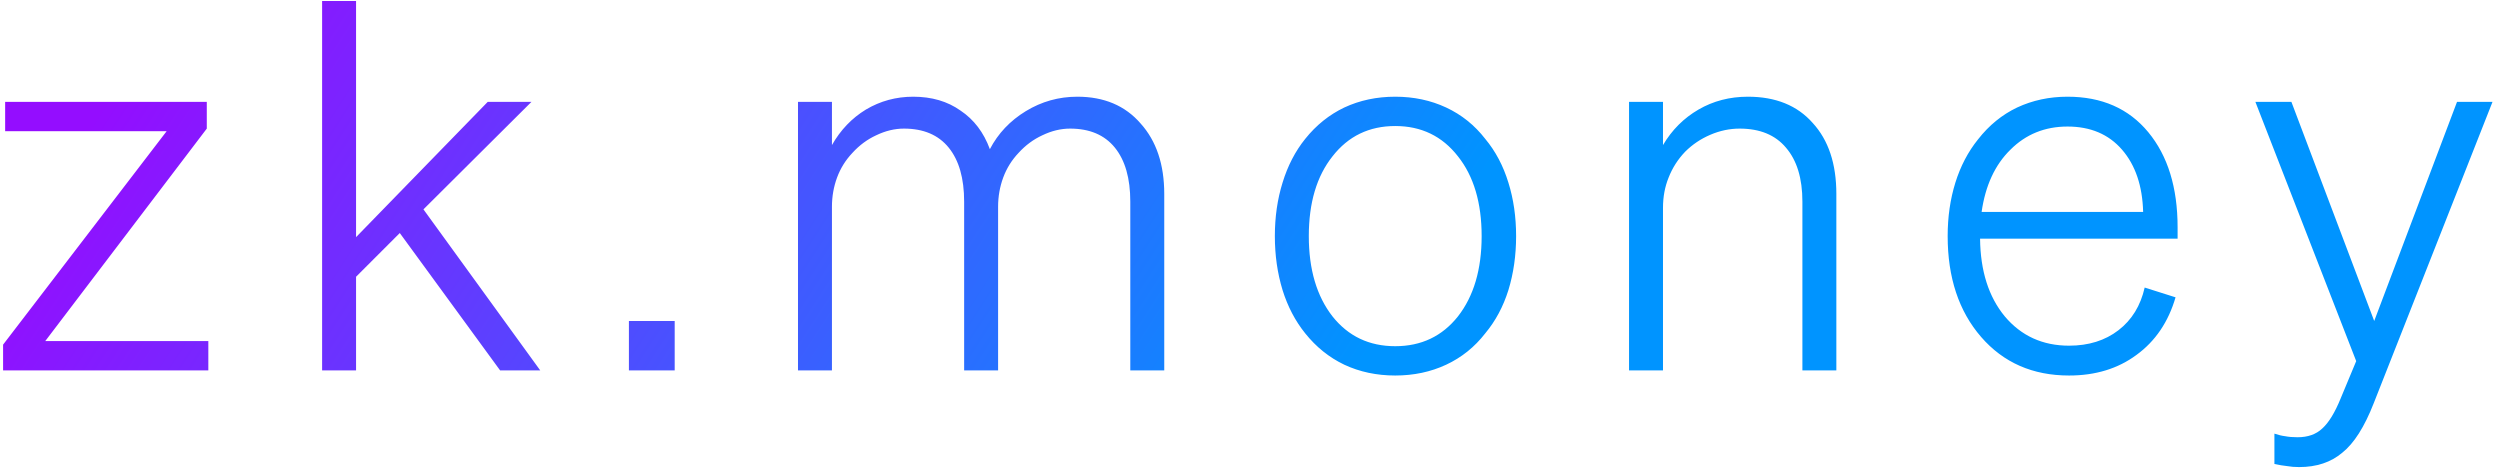
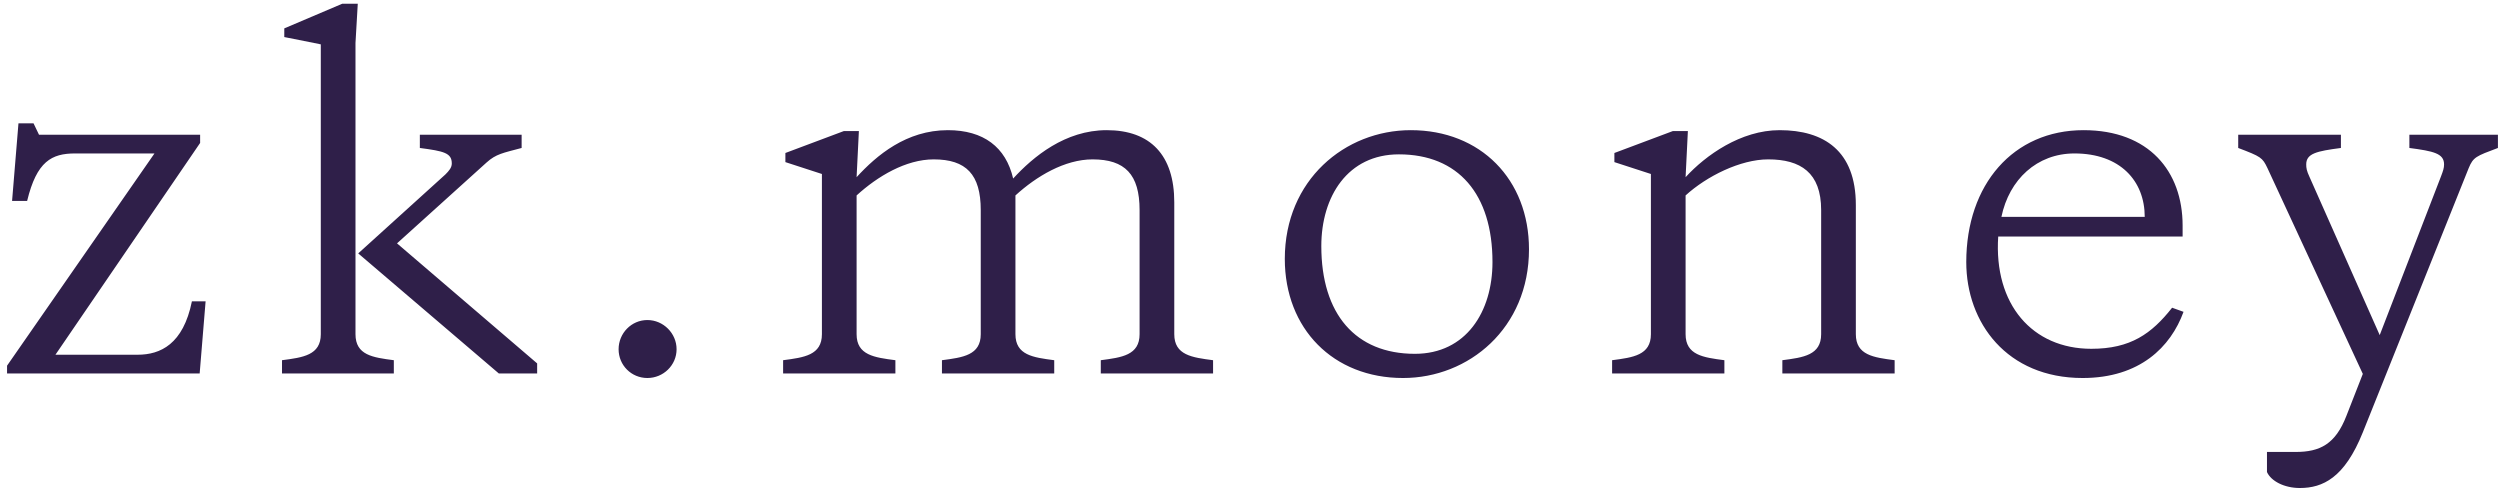
- <svg xmlns="http://www.w3.org/2000/svg" width="243" height="46" viewBox="0 0 243 46" fill="none">
-   <path d="M4.4 33.15H20.25V36H0.3V33.5L16.2 12.75H0.5V9.9H20.1V12.5L4.4 33.15ZM31.309 0.1H34.609V23.05L47.409 9.9H51.659L41.159 20.35L52.509 36H48.609L38.859 22.65L34.609 26.9V36H31.309V0.1ZM65.58 36H61.13V31.2H65.58V36ZM82.865 14.85C82.199 15.55 81.699 16.35 81.365 17.25C81.032 18.15 80.865 19.1 80.865 20.1V36H77.565V9.9H80.865V14.1C81.699 12.633 82.799 11.483 84.165 10.65C85.565 9.817 87.099 9.4 88.765 9.4C90.565 9.4 92.099 9.85 93.365 10.75C94.665 11.617 95.615 12.867 96.215 14.5C97.015 12.967 98.182 11.733 99.715 10.8C101.249 9.867 102.915 9.4 104.715 9.4C107.315 9.4 109.365 10.267 110.865 12C112.399 13.7 113.165 15.983 113.165 18.85V36H109.865V19.6C109.865 17.333 109.365 15.583 108.365 14.35C107.365 13.117 105.915 12.5 104.015 12.5C103.115 12.5 102.215 12.717 101.315 13.15C100.449 13.55 99.682 14.117 99.015 14.85C98.349 15.55 97.849 16.35 97.515 17.25C97.182 18.15 97.015 19.1 97.015 20.1V36H93.715V19.6C93.715 17.333 93.215 15.583 92.215 14.35C91.215 13.117 89.765 12.5 87.865 12.5C86.965 12.5 86.065 12.717 85.165 13.15C84.299 13.55 83.532 14.117 82.865 14.85ZM144.366 13.5C145.366 14.7 146.116 16.117 146.616 17.75C147.116 19.35 147.366 21.083 147.366 22.95C147.366 24.817 147.116 26.567 146.616 28.2C146.116 29.8 145.366 31.2 144.366 32.4C143.333 33.733 142.066 34.75 140.566 35.45C139.066 36.15 137.416 36.5 135.616 36.5C133.816 36.5 132.166 36.15 130.666 35.45C129.2 34.75 127.933 33.733 126.866 32.4C125.9 31.2 125.166 29.8 124.666 28.2C124.166 26.567 123.916 24.817 123.916 22.95C123.916 21.083 124.166 19.35 124.666 17.75C125.166 16.117 125.9 14.7 126.866 13.5C127.933 12.167 129.2 11.15 130.666 10.45C132.166 9.75 133.816 9.4 135.616 9.4C137.416 9.4 139.066 9.75 140.566 10.45C142.066 11.15 143.333 12.167 144.366 13.5ZM135.616 12.25C133.083 12.25 131.05 13.233 129.516 15.2C127.983 17.133 127.216 19.717 127.216 22.95C127.216 26.183 127.983 28.783 129.516 30.75C131.05 32.683 133.083 33.65 135.616 33.65C138.15 33.65 140.183 32.683 141.716 30.75C143.25 28.783 144.016 26.183 144.016 22.95C144.016 19.717 143.25 17.133 141.716 15.2C140.183 13.233 138.15 12.25 135.616 12.25ZM161.643 36H158.343V9.9H161.643V14.1C162.509 12.633 163.659 11.483 165.093 10.65C166.526 9.817 168.126 9.4 169.893 9.4C172.593 9.4 174.693 10.25 176.193 11.95C177.726 13.617 178.493 15.917 178.493 18.85V36H175.193V19.6C175.193 17.333 174.659 15.583 173.593 14.35C172.559 13.117 171.059 12.5 169.093 12.5C168.126 12.5 167.176 12.7 166.243 13.1C165.309 13.5 164.493 14.05 163.793 14.75C163.093 15.483 162.559 16.317 162.193 17.25C161.826 18.15 161.643 19.133 161.643 20.2V36ZM201.113 36.5C197.58 36.5 194.73 35.25 192.563 32.75C190.396 30.25 189.313 26.983 189.313 22.95C189.313 21.083 189.563 19.35 190.063 17.75C190.563 16.15 191.296 14.75 192.263 13.55C193.33 12.183 194.596 11.15 196.063 10.45C197.563 9.75 199.196 9.4 200.963 9.4C204.296 9.4 206.913 10.55 208.813 12.85C210.713 15.15 211.663 18.233 211.663 22.1V23.2H192.463C192.496 26.333 193.296 28.85 194.863 30.75C196.463 32.65 198.546 33.6 201.113 33.6C203.013 33.6 204.613 33.1 205.913 32.1C207.213 31.1 208.063 29.717 208.463 27.95L211.463 28.9C210.763 31.3 209.496 33.167 207.663 34.5C205.863 35.833 203.68 36.5 201.113 36.5ZM200.963 12.3C198.763 12.3 196.913 13.05 195.413 14.55C193.913 16.017 192.98 18.033 192.613 20.6H208.313C208.246 18.067 207.563 16.05 206.263 14.55C204.963 13.05 203.196 12.3 200.963 12.3ZM242.273 9.9L230.723 39.2C229.823 41.5 228.806 43.1 227.673 44C226.573 44.933 225.173 45.4 223.473 45.4C223.04 45.4 222.64 45.367 222.273 45.3C221.94 45.267 221.54 45.2 221.073 45.1V42.15C221.473 42.283 221.823 42.367 222.123 42.4C222.456 42.467 222.856 42.5 223.323 42.5C224.323 42.5 225.123 42.217 225.723 41.65C226.356 41.083 226.956 40.1 227.523 38.7L229.023 35.1L219.223 9.9H222.723L230.773 31.2L238.823 9.9H242.273Z" fill="url(#paint0_linear)" />
-   <defs>
-     <linearGradient id="paint0_linear" x1="23.47" y1="-10.75" x2="121.351" y2="52.456" gradientUnits="userSpaceOnUse">
-       <stop stop-color="#940DFF" />
-       <stop offset="1" stop-color="#0094FF" />
-       <stop offset="1" stop-color="#0094FF" />
-     </linearGradient>
-   </defs>
+ <svg xmlns="http://www.w3.org/2000/svg" width="241" height="48" viewBox="0 0 241 48" fill="none">
+   <path d="M0.68 36H19.248L19.82 29.048H18.5C17.664 33.184 15.464 34.196 13.264 34.196H5.344L19.292 13.78V12.988H3.76L3.232 11.888H1.78L1.164 19.368H2.616C3.54 15.54 4.992 14.792 7.236 14.792H14.892L0.68 35.252V36ZM34.533 24.428L48.085 36H51.781V35.032L38.273 23.46L46.897 15.672C47.821 14.836 48.481 14.748 50.285 14.264V12.988H40.473V14.264C42.805 14.572 43.553 14.748 43.553 15.76C43.553 16.156 43.289 16.464 42.937 16.816L34.533 24.428ZM34.269 4.144L34.489 0.36H32.993L27.405 2.736V3.572L30.925 4.276V32.216C30.925 34.24 29.209 34.46 27.185 34.724V36H37.965V34.724C35.941 34.46 34.269 34.24 34.269 32.216V4.144ZM59.633 33.668C59.633 35.208 60.865 36.44 62.406 36.44C63.946 36.44 65.222 35.208 65.222 33.668C65.222 32.128 63.946 30.852 62.406 30.852C60.865 30.852 59.633 32.128 59.633 33.668ZM97.668 17.212C96.964 14.176 94.808 12.548 91.376 12.548C87.372 12.548 84.512 14.968 82.576 17.08L82.796 12.636H81.344L75.712 14.748V15.628L79.232 16.772V32.216C79.232 34.24 77.516 34.46 75.492 34.724V36H86.316V34.724C84.292 34.46 82.576 34.24 82.576 32.216V18.84C84.6 16.992 87.328 15.364 90.012 15.364C93.136 15.364 94.544 16.816 94.544 20.248V32.216C94.544 34.24 92.828 34.46 90.804 34.724V36H101.628V34.724C99.604 34.46 97.888 34.24 97.888 32.216V18.84C99.912 16.992 102.64 15.364 105.324 15.364C108.448 15.364 109.856 16.816 109.856 20.248V32.216C109.856 34.24 108.14 34.46 106.116 34.724V36H116.94V34.724C114.916 34.46 113.2 34.24 113.2 32.216V19.5C113.2 14.968 110.912 12.548 106.688 12.548C102.684 12.548 99.604 15.1 97.668 17.212ZM136.395 34.108C130.675 34.108 127.375 30.28 127.375 23.724C127.375 18.928 129.927 14.88 134.855 14.88C140.575 14.88 143.875 18.708 143.875 25.264C143.875 30.06 141.323 34.108 136.395 34.108ZM135.251 36.44C141.587 36.44 147.395 31.644 147.395 24.032C147.395 17.3 142.731 12.548 135.999 12.548C129.663 12.548 123.855 17.344 123.855 24.956C123.855 31.688 128.519 36.44 135.251 36.44ZM175.559 32.216C175.559 34.24 173.843 34.46 171.819 34.724V36H182.643V34.724C180.619 34.46 178.903 34.24 178.903 32.216V19.764C178.903 14.528 175.823 12.548 171.555 12.548C167.815 12.548 164.427 14.968 162.491 17.08L162.711 12.636H161.259L155.627 14.748V15.628L159.147 16.772V32.216C159.147 34.24 157.431 34.46 155.407 34.724V36H166.231V34.724C164.207 34.46 162.491 34.24 162.491 32.216V18.84C164.515 16.992 167.771 15.364 170.455 15.364C173.579 15.364 175.559 16.64 175.559 20.248V32.216ZM200.856 12.548C194.08 12.548 189.548 17.784 189.548 25.264C189.548 31.116 193.464 36.44 200.768 36.44C206.268 36.44 209.26 33.448 210.492 30.06L209.392 29.664C207.412 32.172 205.388 33.624 201.604 33.624C195.928 33.624 192.188 29.356 192.628 22.8H210.404V21.744C210.404 16.508 207.148 12.548 200.856 12.548ZM199.976 14.792C204.376 14.792 206.752 17.432 206.752 20.908H192.936C193.684 17.3 196.368 14.792 199.976 14.792ZM227.776 36.044L226.192 40.092C225.136 42.82 223.64 43.568 221.308 43.568H218.536V45.504C218.932 46.384 220.208 47.044 221.704 47.044C223.904 47.044 226.016 46.076 227.776 41.676L237.984 16.2C238.424 15.144 238.688 15.056 240.8 14.264V12.988H232.264V14.264C234.596 14.572 235.608 14.792 235.608 15.848C235.608 16.2 235.52 16.464 235.3 17.036L229.404 32.304L222.628 17.036C222.364 16.464 222.32 16.2 222.32 15.848C222.32 14.792 223.332 14.572 225.664 14.264V12.988H215.764V14.264C217.964 15.1 218.096 15.188 218.58 16.2L227.776 36.044Z" fill="#2F1F49" />
</svg>
